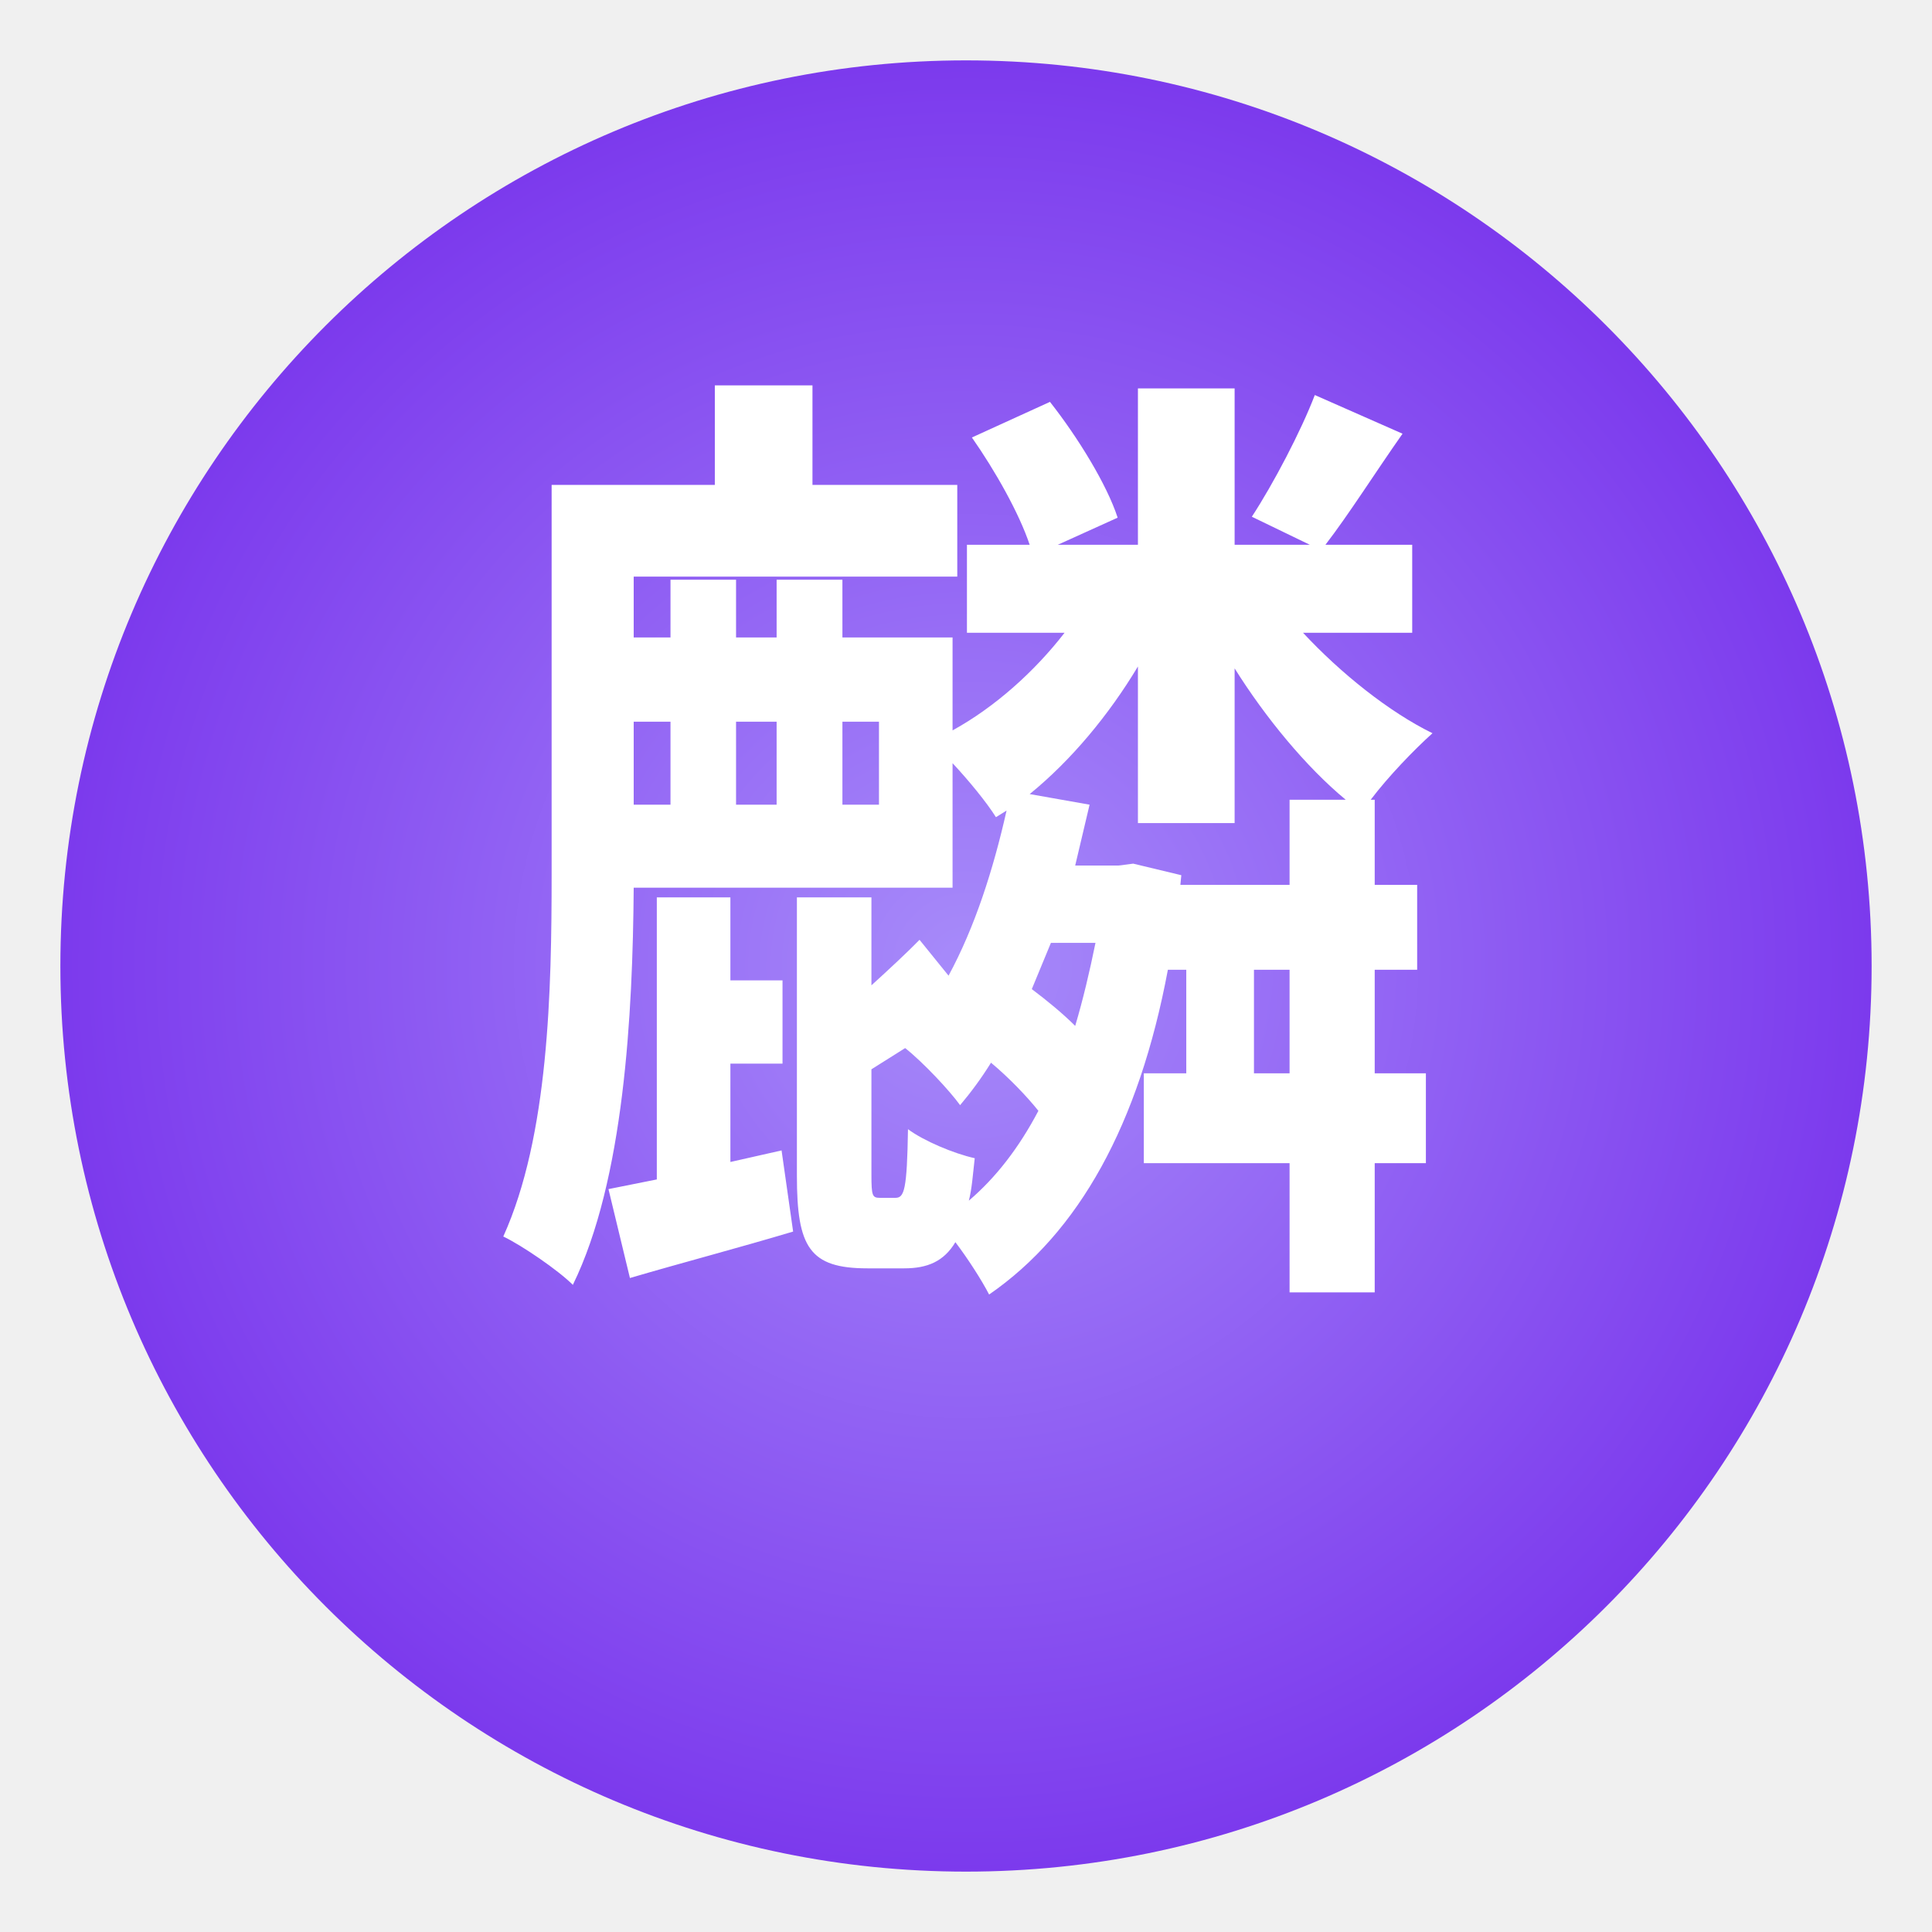
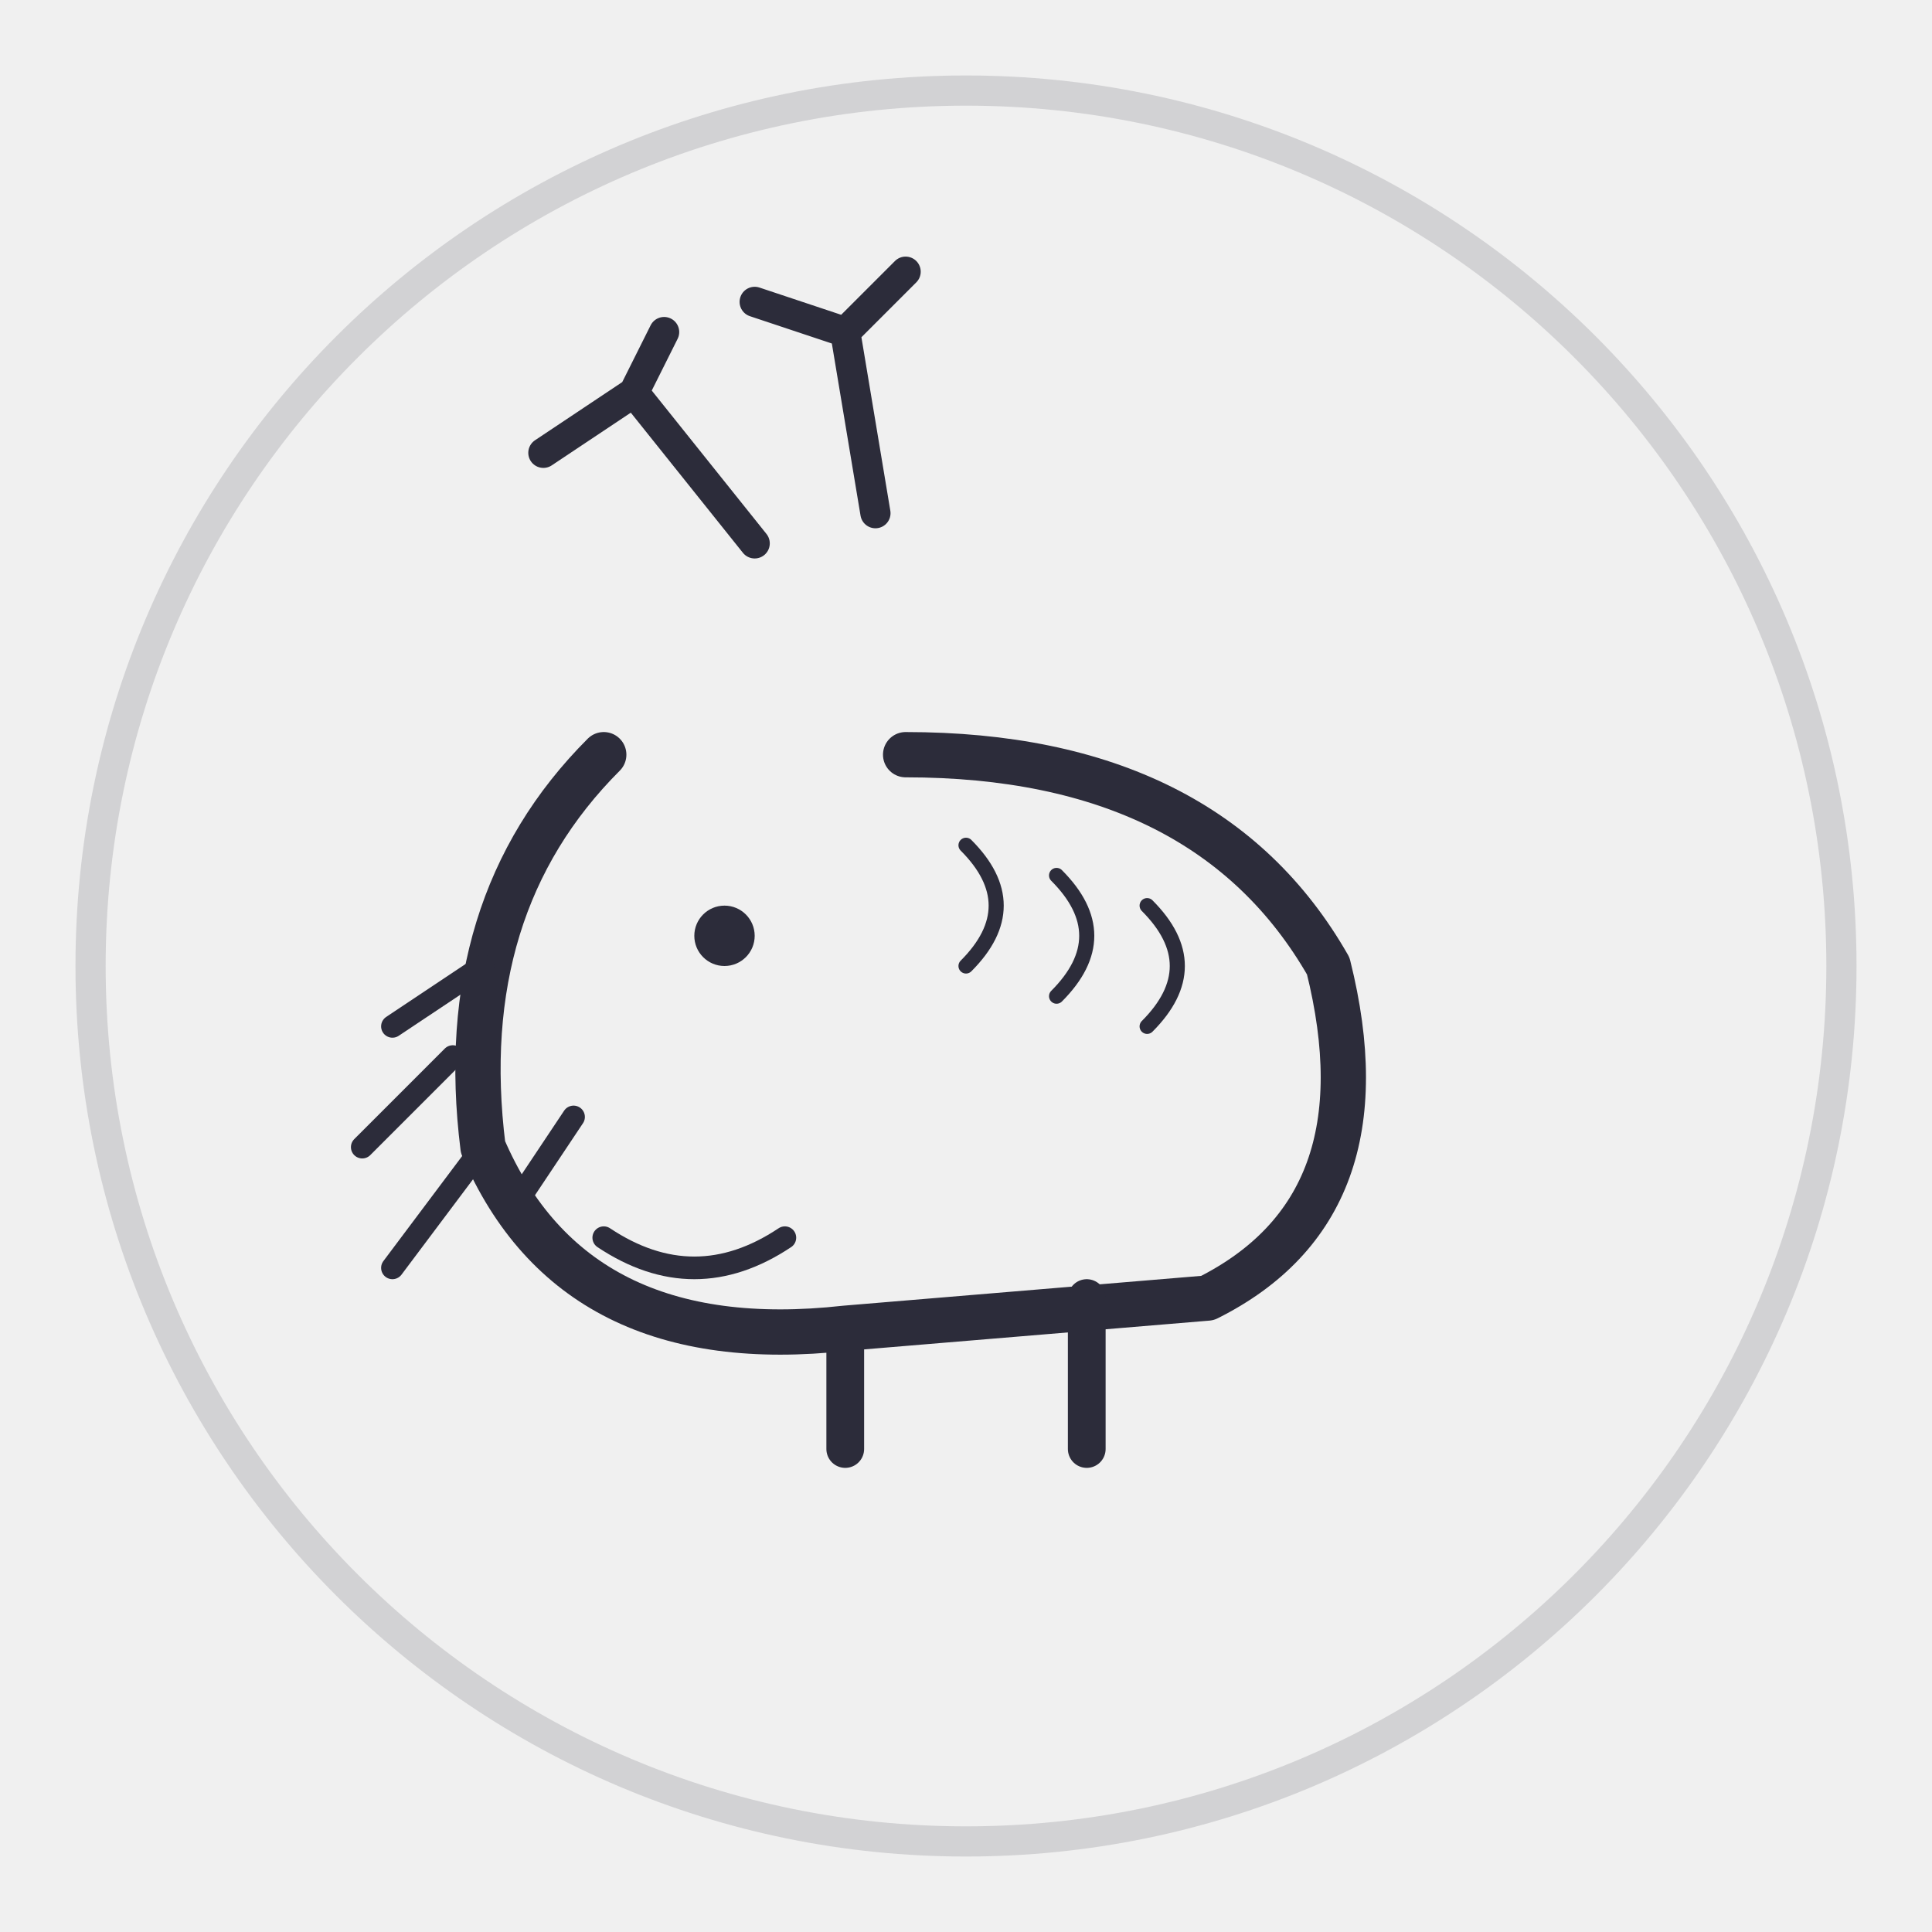
- <svg xmlns="http://www.w3.org/2000/svg" viewBox="0 0 128 128">
-   <defs>
-     <radialGradient id="bg" cx="50%" cy="50%" r="50%">
-       <stop offset="0%" stop-color="#A78BFA" />
-       <stop offset="100%" stop-color="#7C3AED" />
-     </radialGradient>
-   </defs>
-   <circle cx="64" cy="64" r="60" fill="url(#bg)" />
-   <text x="64" y="80" text-anchor="middle" font-size="64" font-family="serif" fill="white" font-weight="bold">麟</text>
+ <svg xmlns="http://www.w3.org/2000/svg" viewBox="0 0 128 128" fill="none">
+   <circle cx="64" cy="64" r="58" stroke="#2c2c3a" stroke-width="2" stroke-opacity="0.15" />
+   <g stroke="#2c2c3a" stroke-linecap="round" stroke-linejoin="round" fill="none">
+     <path d="M 50 36 L 42 26 M 42 26 L 36 30 M 42 26 L 44 22" stroke-width="2" />
+     <path d="M 58 34 L 56 22 M 56 22 L 50 20 M 56 22 L 60 18" stroke-width="2" />
+     <path d="M 40 50 Q 30 60 32 76 Q 38 90 56 88 L 80 86 Q 92 80 88 64 Q 80 50 60 50" stroke-width="3" />
+     <path d="M 32 64 L 26 68 M 30 70 L 24 76 M 32 76 L 26 84" stroke-width="1.5" />
+     <circle cx="48" cy="62" r="1.5" fill="#2c2c3a" />
+     <path d="M 38 74 L 34 80 M 40 82 Q 46 86 52 82" stroke-width="1.5" />
+     <path d="M 64 56 Q 68 60 64 64 M 70 58 Q 74 62 70 66 M 76 60 Q 80 64 76 68" stroke-width="1" />
+     <path d="M 56 88 L 56 96 M 72 86 L 72 96" stroke-width="2.5" />
+   </g>
</svg>
